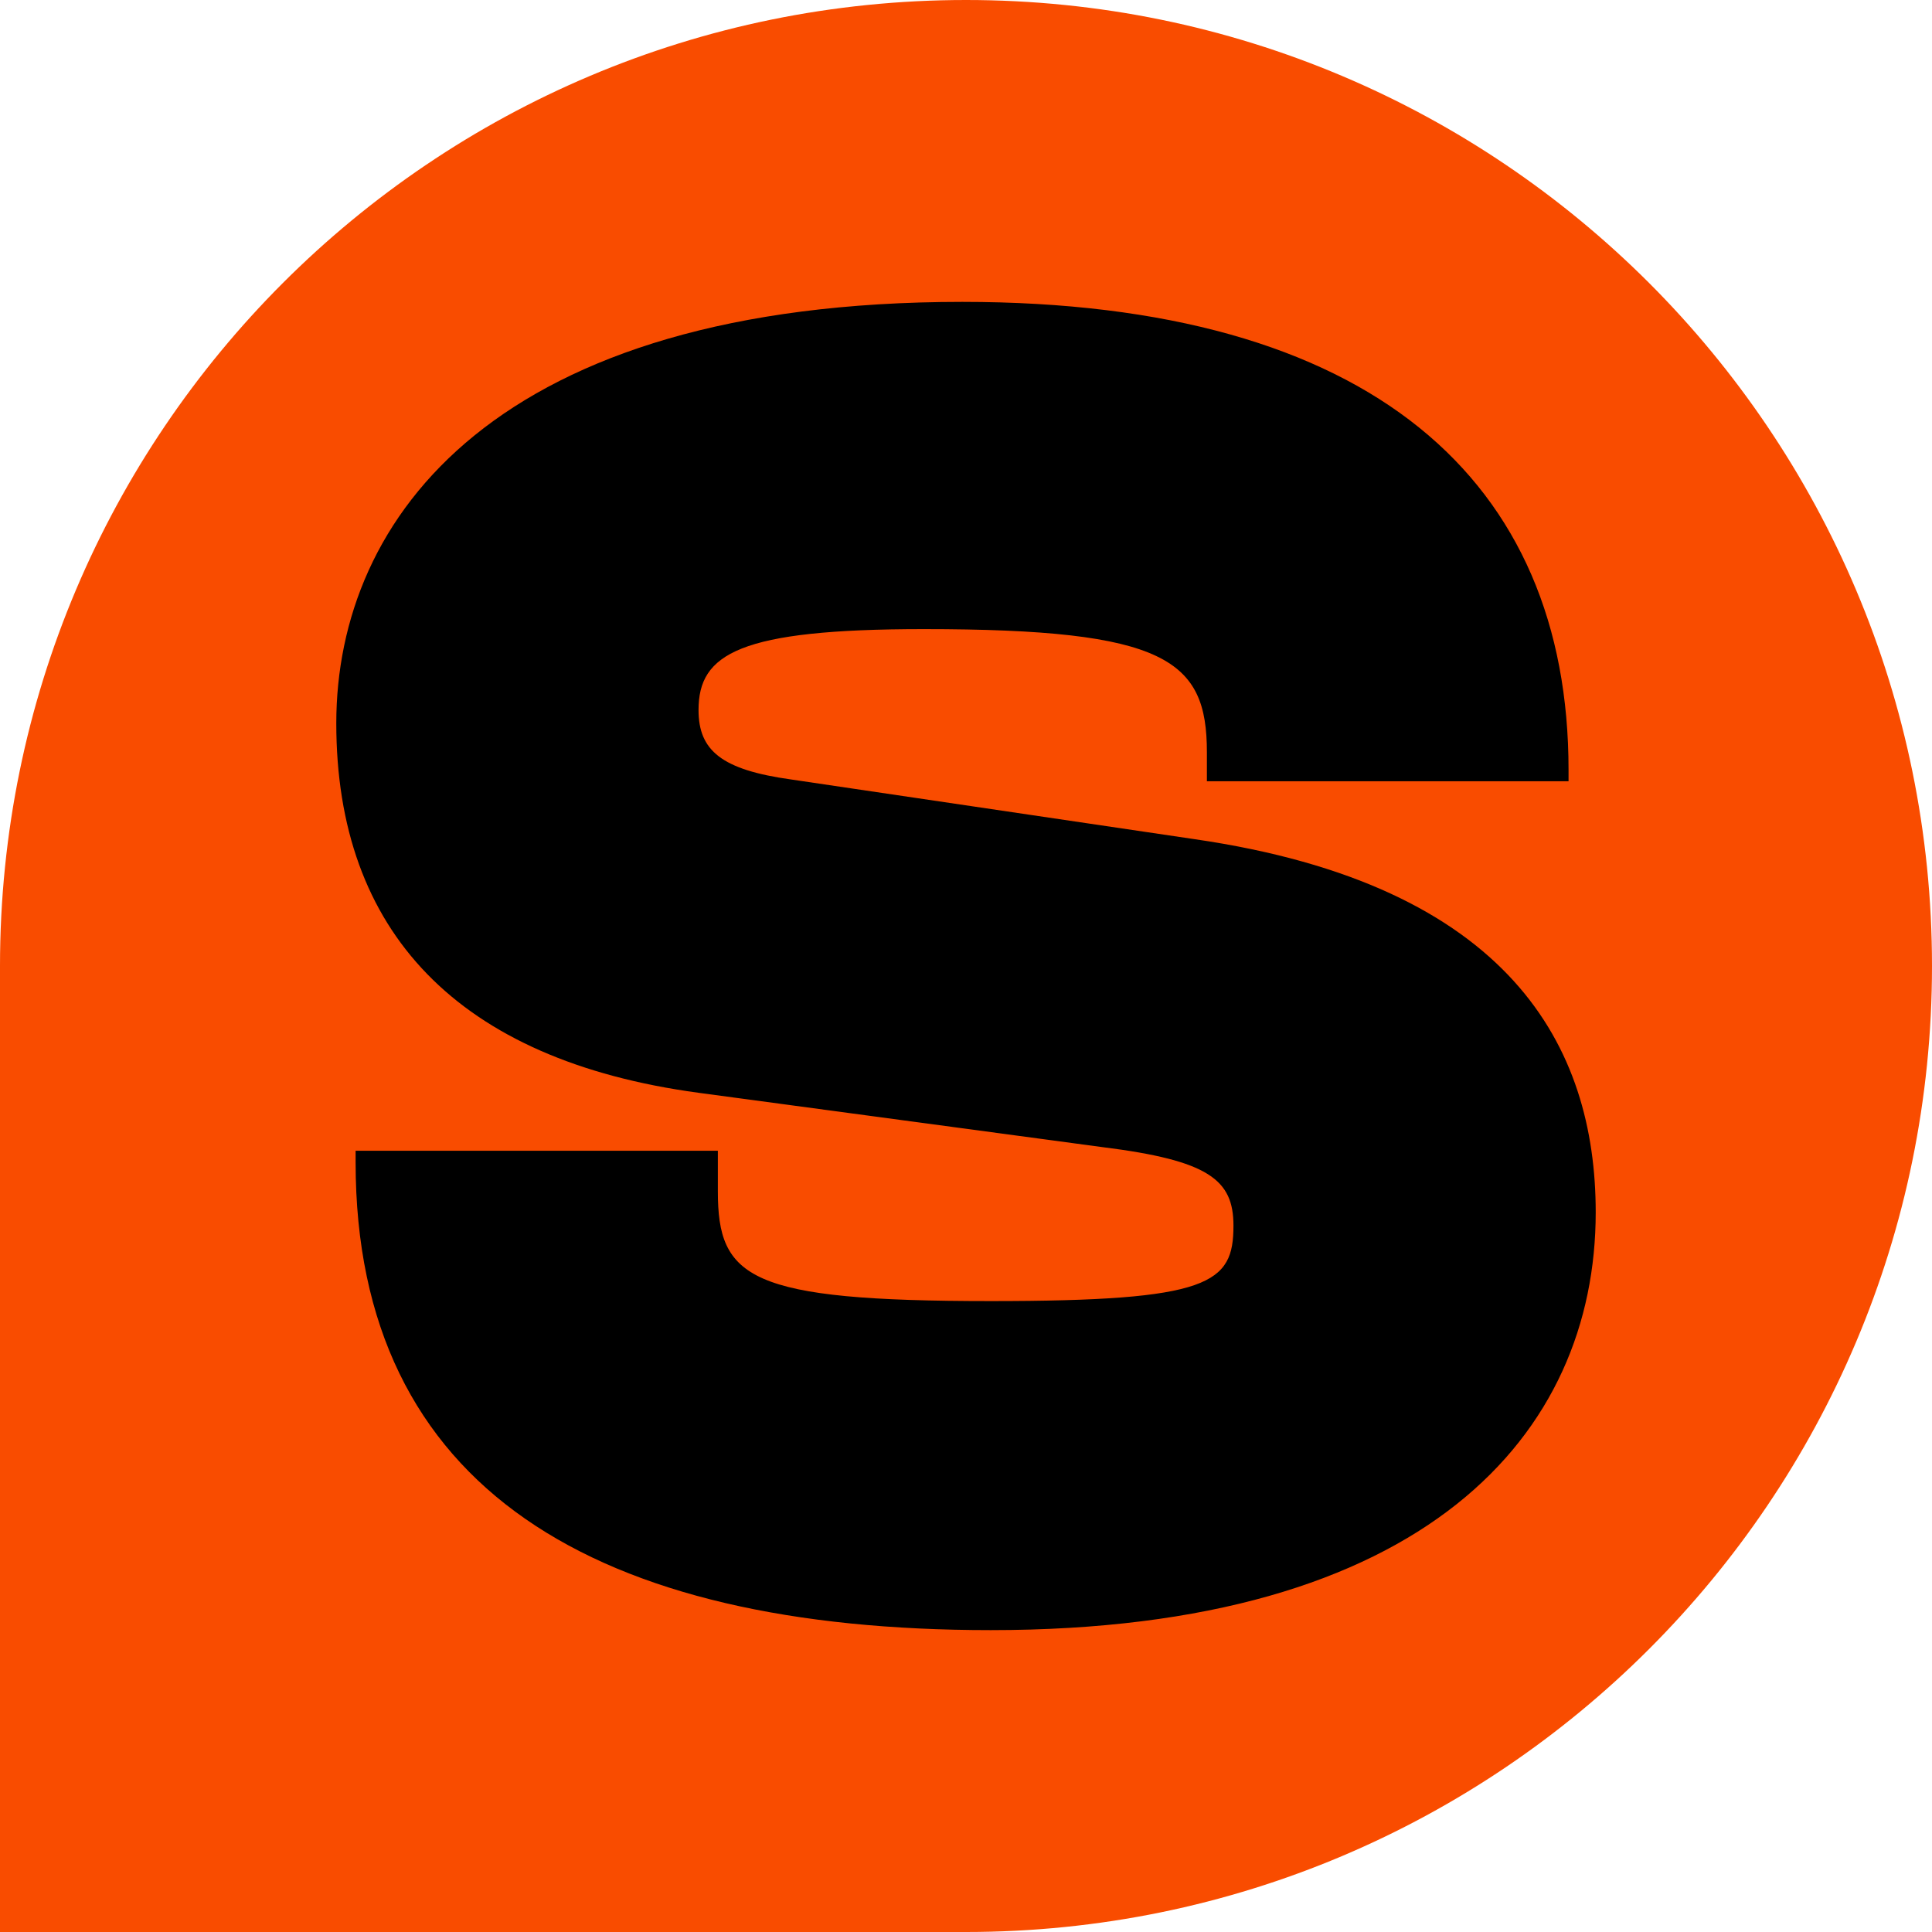
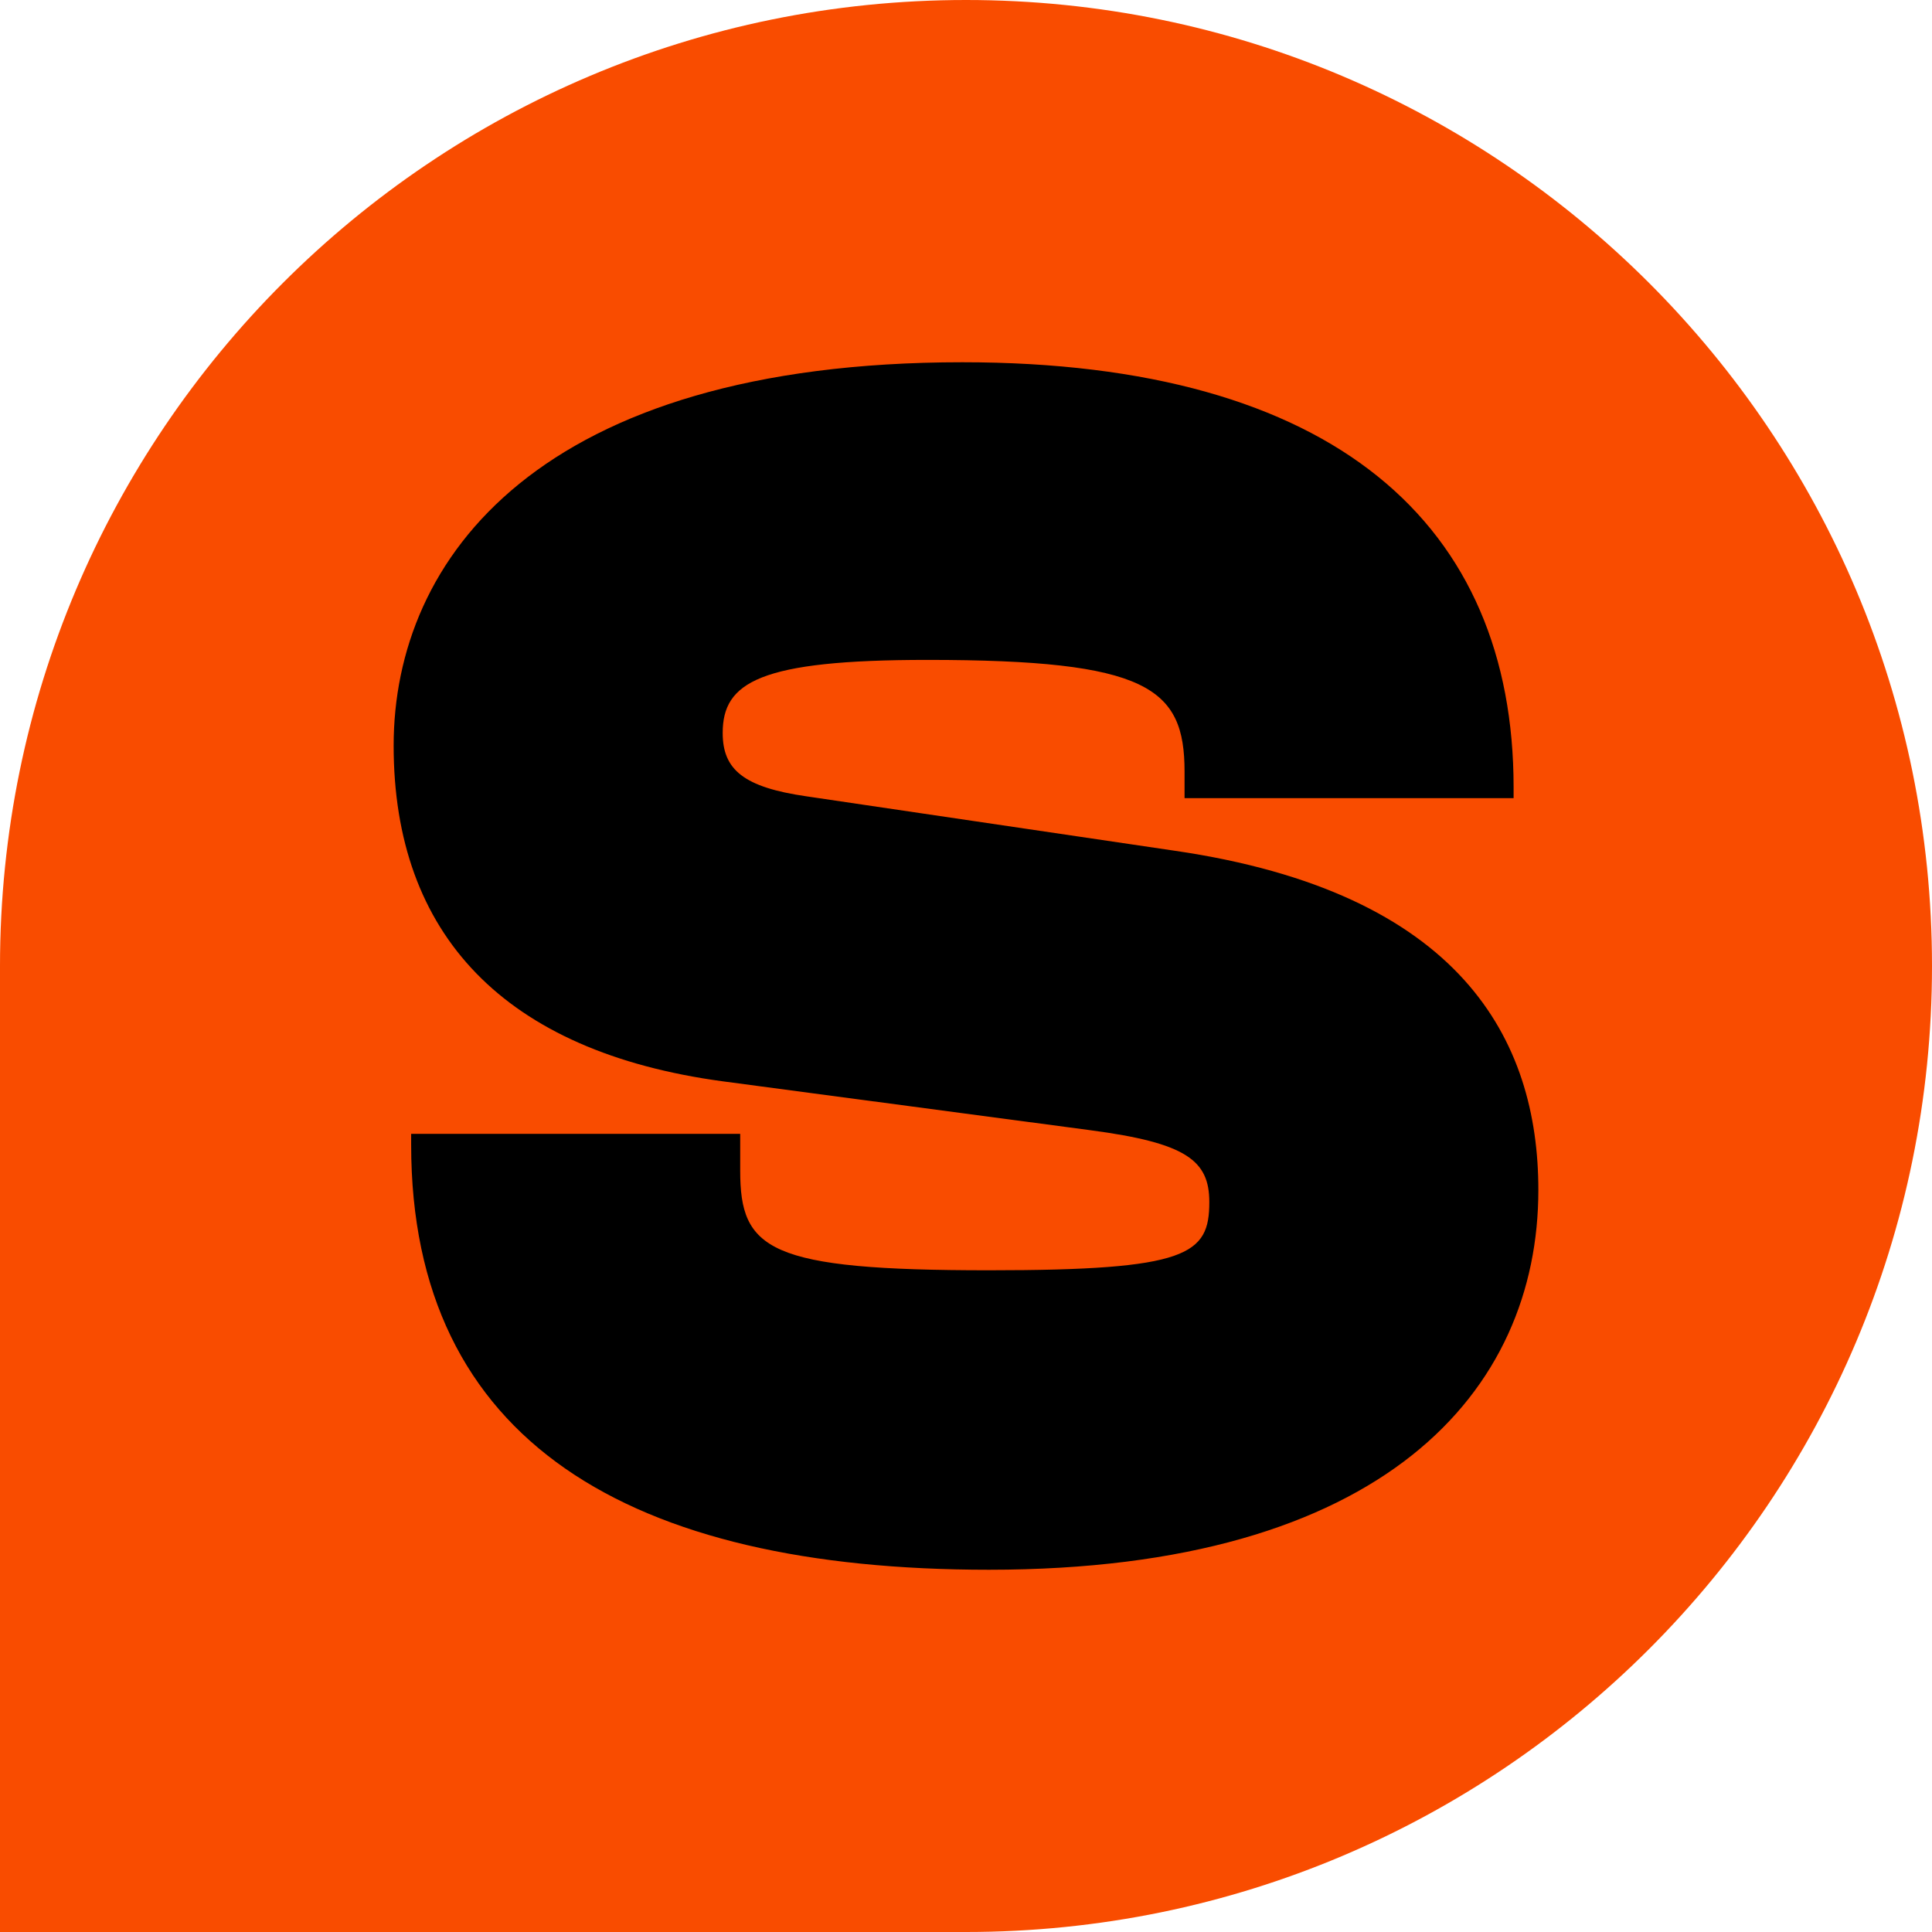
<svg xmlns="http://www.w3.org/2000/svg" viewBox="0 0 32 32">
  <path fill="#F94C00" d="M0 32V16A16 16 0 0 1 16 0A16 16 0 0 1 32 16A16 16 0 0 1 16 32Z" />
-   <path fill="#000" d="M16.41 27C23.62 27 26.43 23.75 26.43 20.08C26.43 17.34 25.02 14.66 19.79 13.9L13.1 12.91C11.95 12.75 11.57 12.43 11.57 11.76C11.57 10.83 12.24 10.42 15.3 10.42C19.32 10.42 19.99 10.93 19.99 12.46V12.94H25.98V12.75C25.98 7.97 22.73 5 15.94 5C8.22 5 5.57 8.57 5.57 11.98C5.57 15.43 7.58 17.56 11.57 18.1L18.26 19C20.02 19.22 20.43 19.54 20.43 20.3C20.43 21.26 20.05 21.55 16.41 21.55C12.4 21.55 11.89 21.17 11.89 19.73V19.06H5.89V19.25C5.89 24.67 9.88 27 16.41 27Z" />
+   <path fill="#000" d="M16.38 26C22.93 26 25.48 23.04 25.48 19.71C25.48 17.22 24.2 14.78 19.45 14.09L13.36 13.19C12.32 13.04 11.97 12.75 11.97 12.14C11.97 11.3 12.58 10.93 15.36 10.93C19.01 10.93 19.62 11.39 19.62 12.78V13.22H25.07V13.04C25.07 8.7 22.12 6 15.94 6C8.93 6 6.52 9.25 6.52 12.35C6.52 15.48 8.35 17.42 11.97 17.91L18.06 18.72C19.65 18.93 20.03 19.22 20.03 19.91C20.03 20.78 19.68 21.04 16.38 21.04C12.72 21.04 12.26 20.7 12.26 19.39V18.78H6.81V18.96C6.81 23.88 10.43 26 16.38 26Z" />
</svg>
